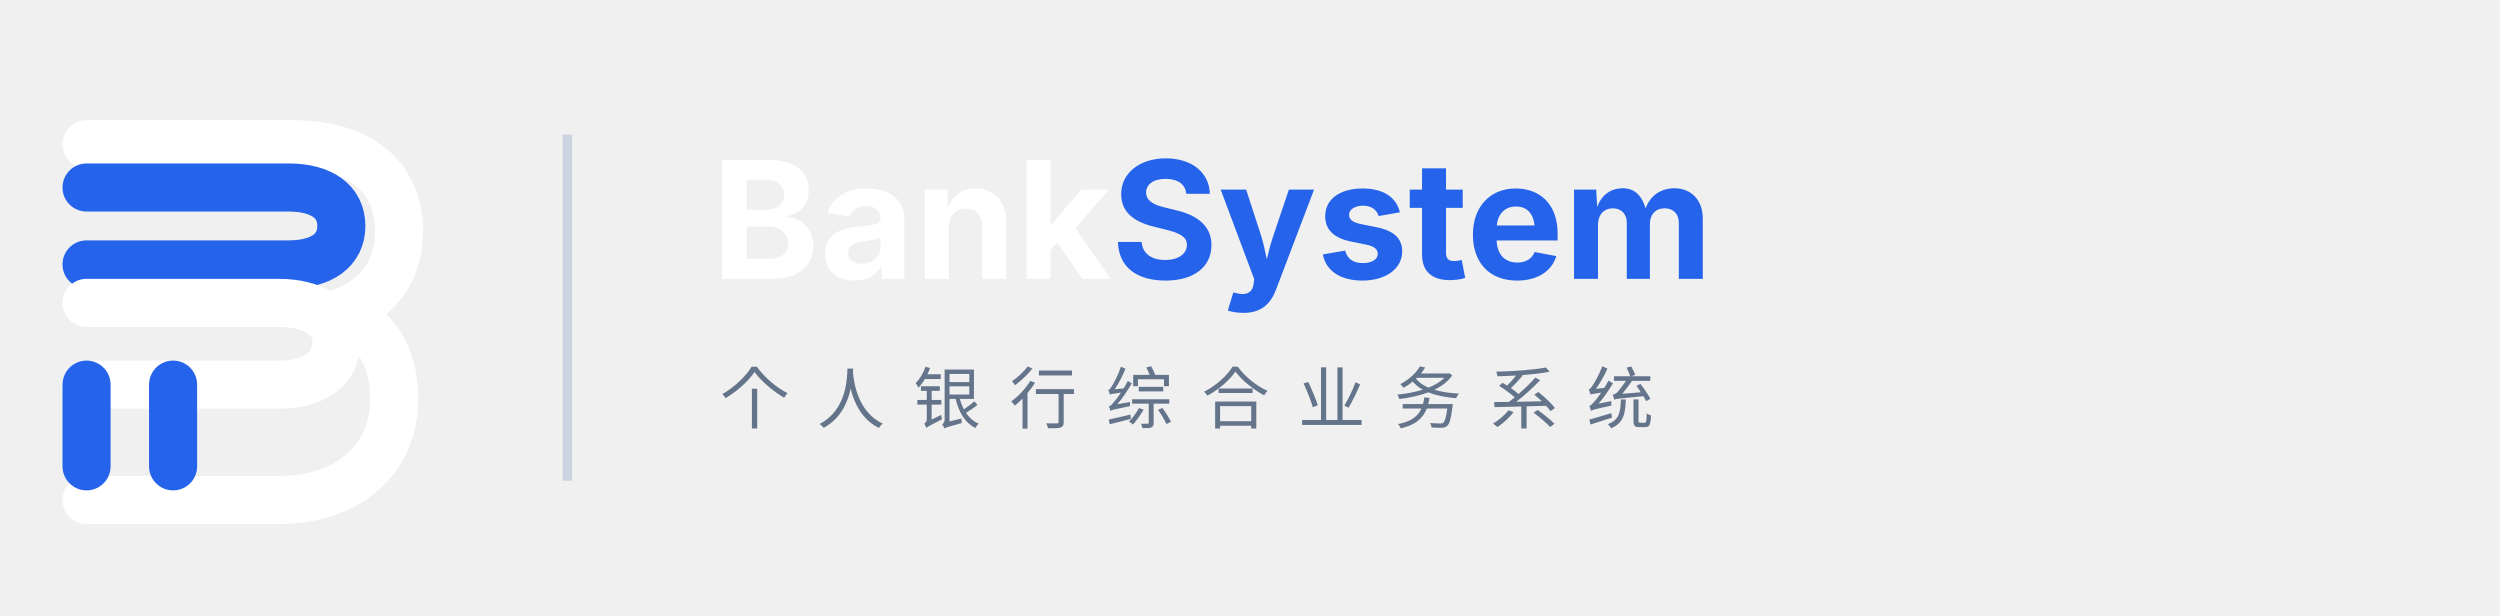
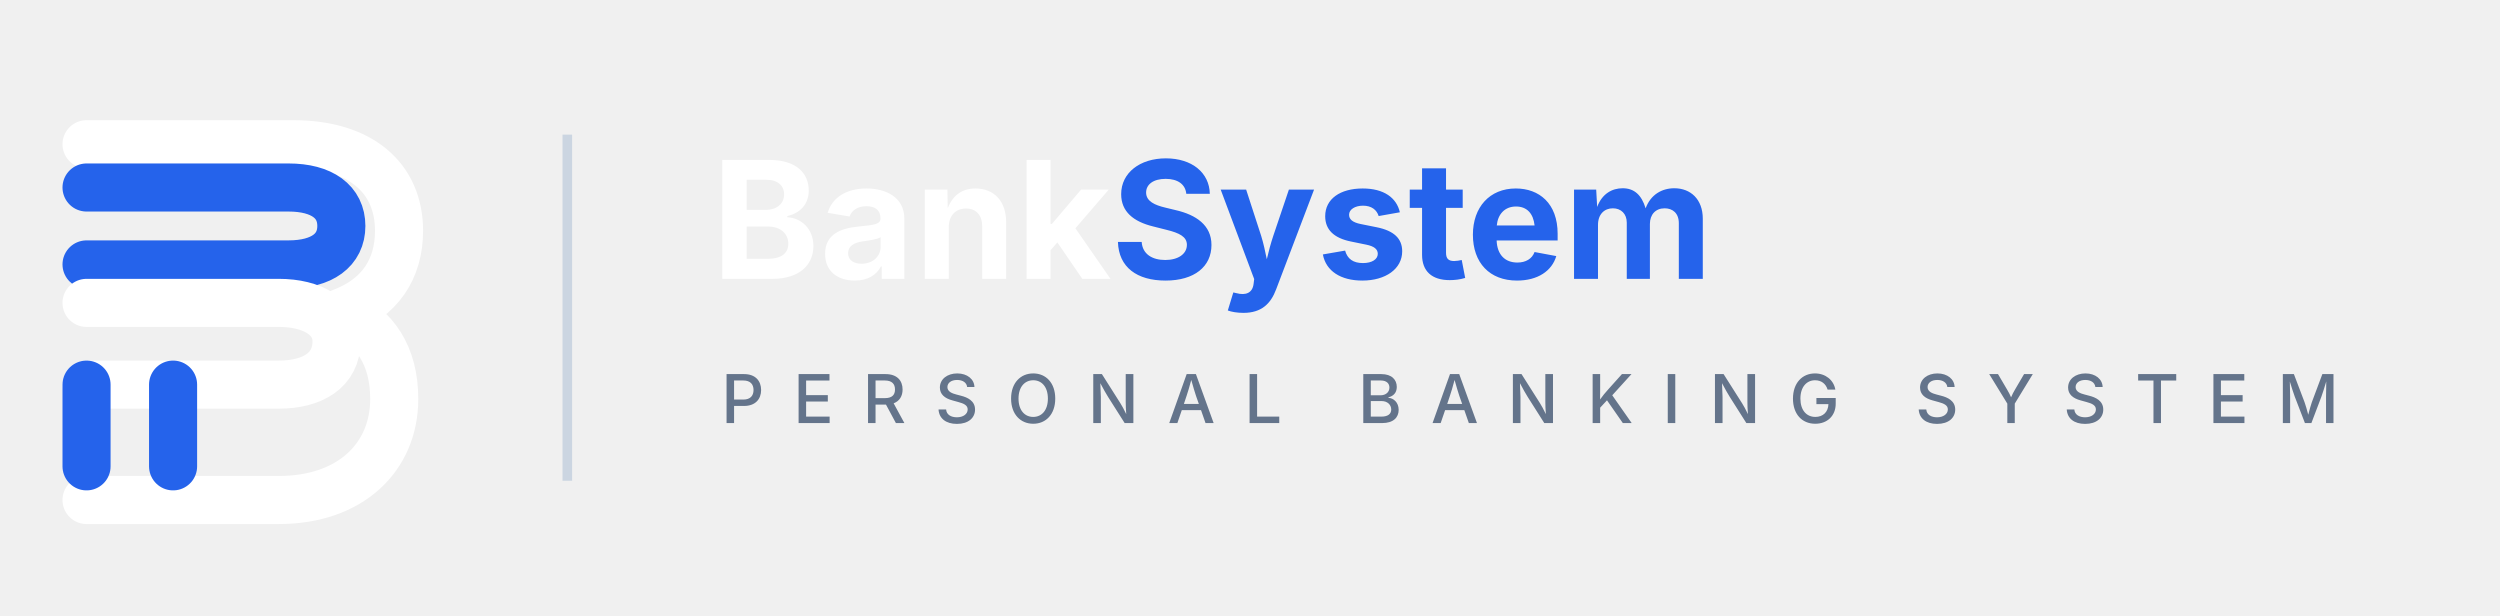
<svg xmlns="http://www.w3.org/2000/svg" width="520" height="128" viewBox="0 0 520 128" fill="none">
  <g transform="translate(0,0) scale(1)">
    <path d="M18 30h43c14 0 22 7 22 18 0 8-4 14-12 17 7 3 11 9 11 18 0 12-9 21-24 21H18" stroke="#FFFFFF" stroke-width="10" stroke-linecap="round" stroke-linejoin="round" />
    <path d="M18 55h42c7 0 11-3 11-8s-4-8-11-8H18" stroke="#2563EB" stroke-width="10" stroke-linecap="round" stroke-linejoin="round" />
    <path d="M18 80h40c7 0 12-3 12-9 0-5-5-8-12-8H18" stroke="#FFFFFF" stroke-width="10" stroke-linecap="round" stroke-linejoin="round" />
    <path d="M18 80v17" stroke="#2563EB" stroke-width="10" stroke-linecap="round" />
    <path d="M36 80v17" stroke="#2563EB" stroke-width="10" stroke-linecap="round" />
  </g>
  <path d="M118 28v72" stroke="#CBD5E1" stroke-width="2" />
  <text x="148" y="58" font-family="Inter, Arial, sans-serif" font-size="34" font-weight="750" fill="#FFFFFF">Bank<tspan fill="#2563EB">System</tspan>
  </text>
-   <text x="150" y="88" font-family="Inter, PingFang SC, Microsoft YaHei, sans-serif" font-size="14" font-weight="500" letter-spacing="6" fill="#64748B">个人银行综合业务系统</text>
+   <text x="150" y="88" font-family="Inter, PingFang SC, Microsoft YaHei, sans-serif" font-size="14" font-weight="500" letter-spacing="6" fill="#64748B">PERSONAL BANKING SYSTEM</text>
</svg>
